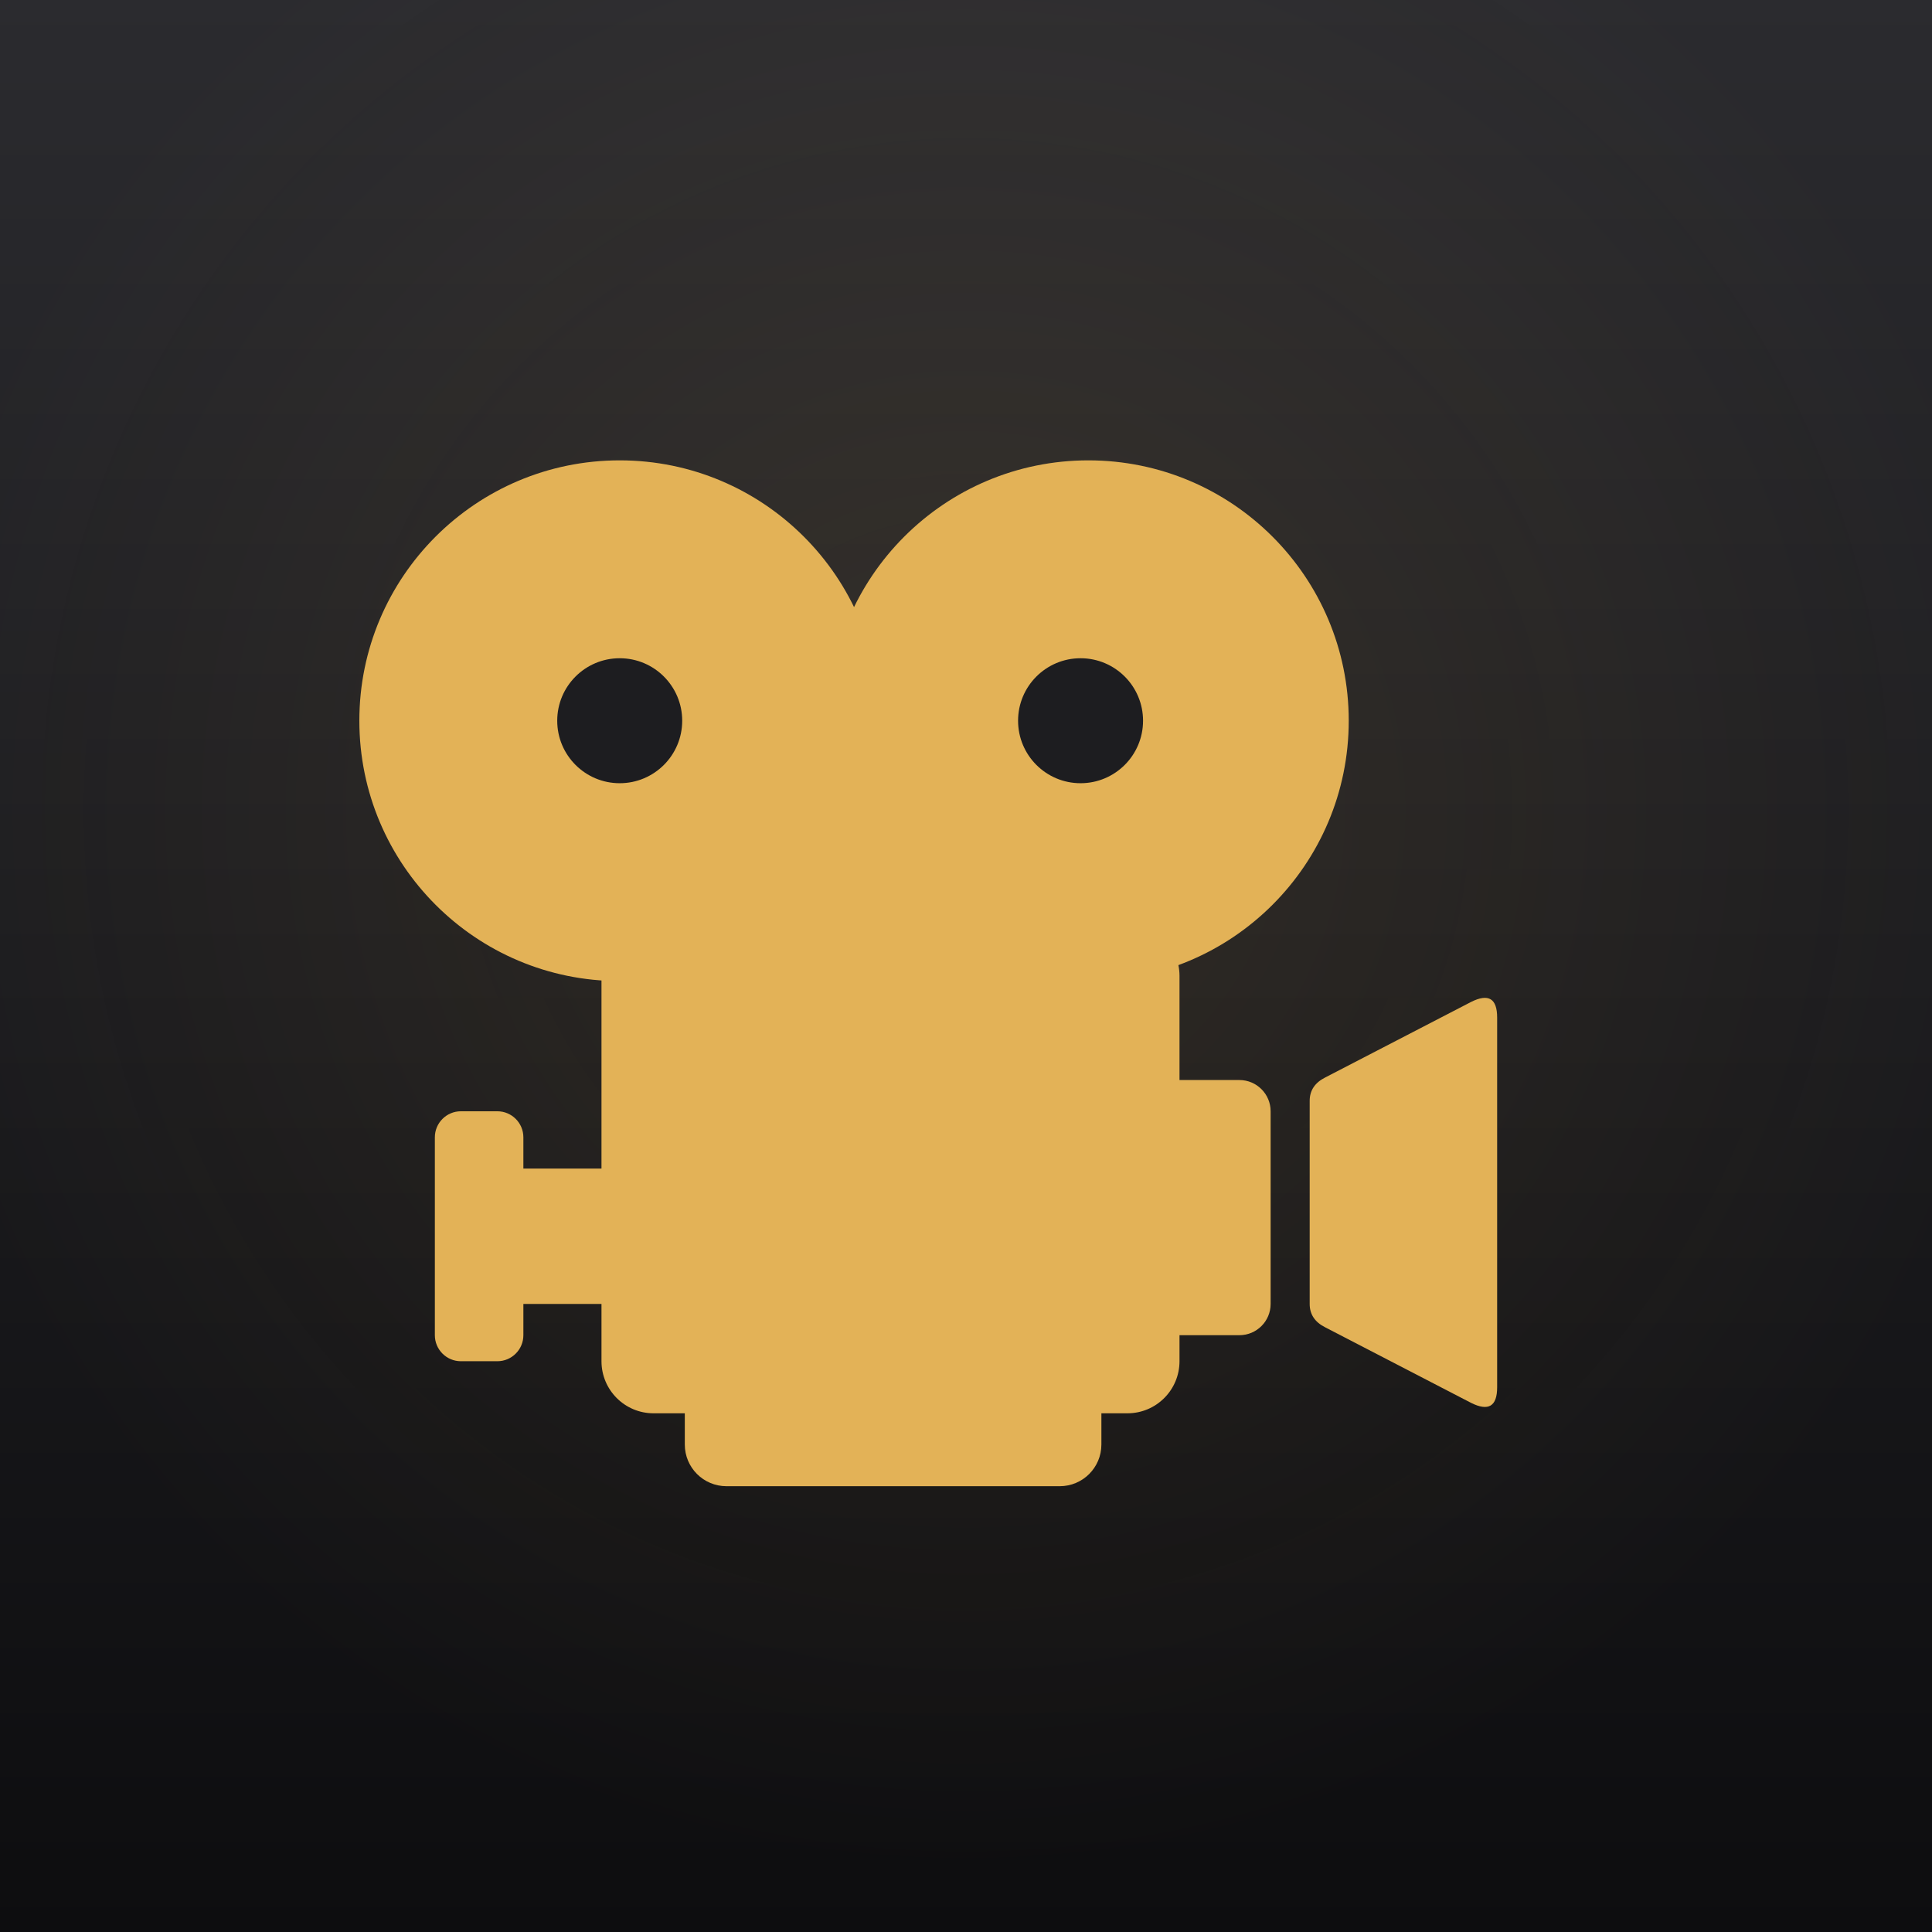
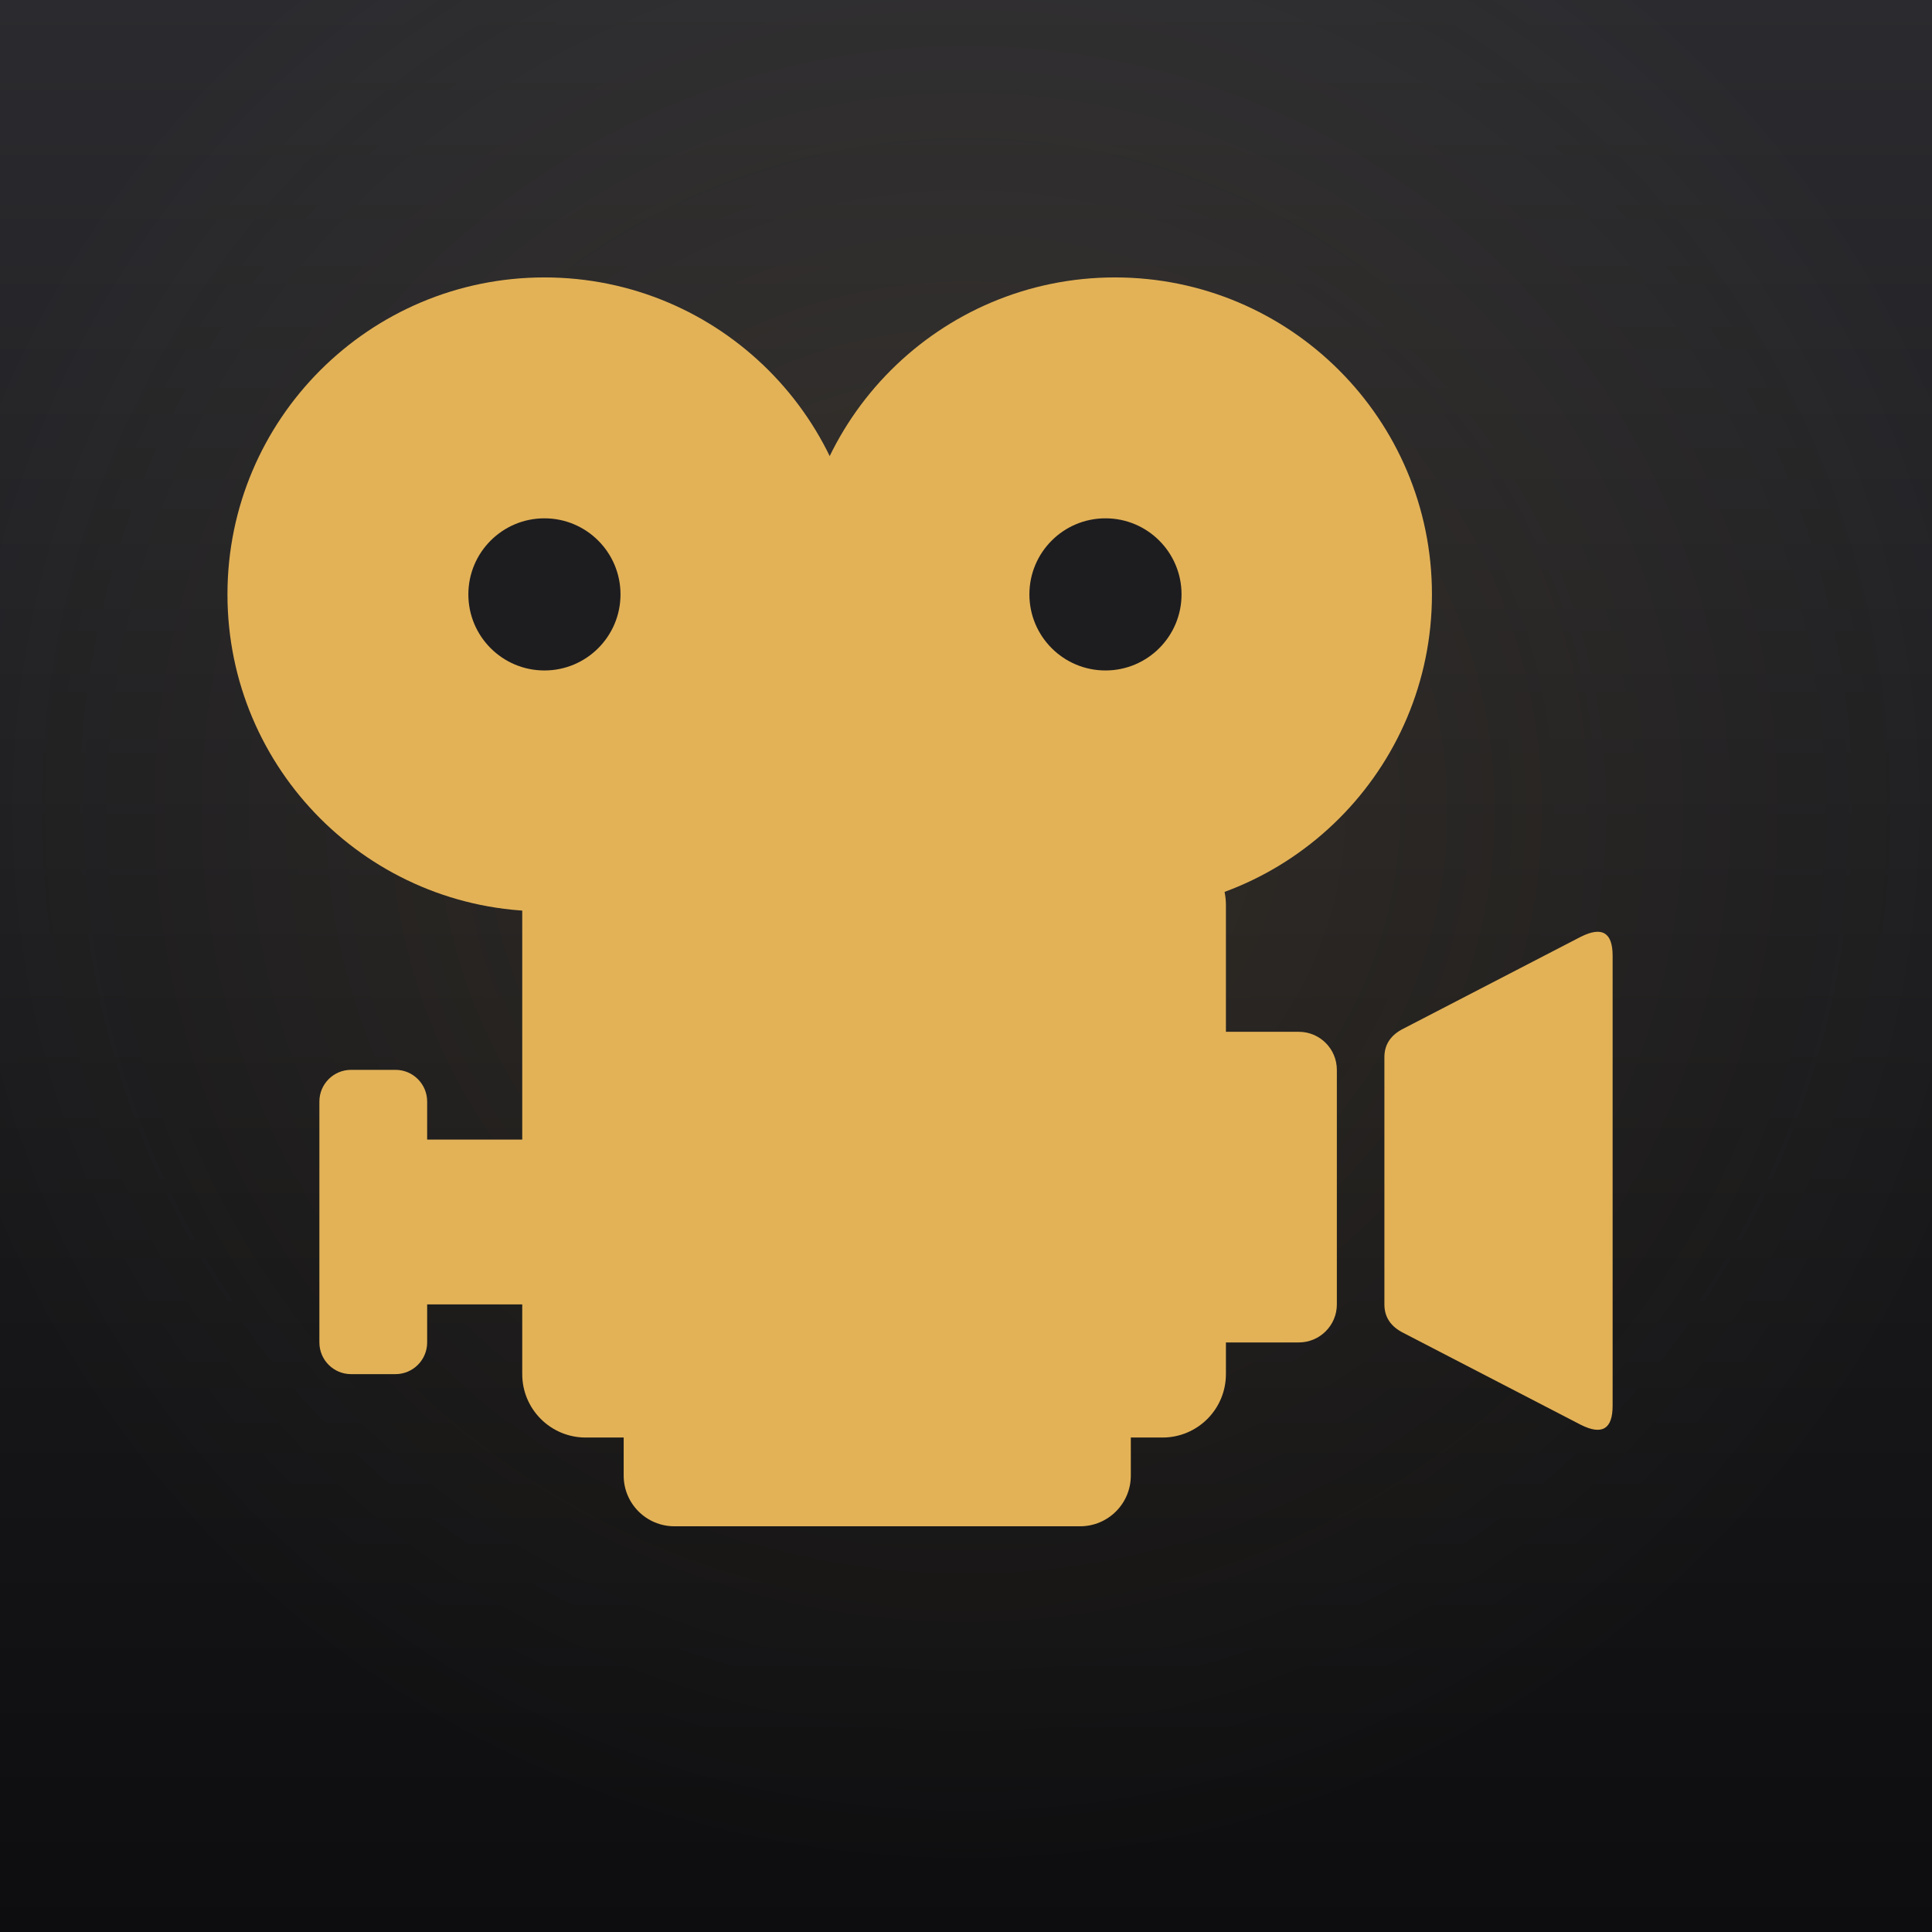
<svg xmlns="http://www.w3.org/2000/svg" width="1024" height="1024" viewBox="0 0 1024 1024">
  <defs>
    <linearGradient id="bg" x1="0" y1="0" x2="0" y2="1">
      <stop offset="0" stop-color="#2b2b2f" />
      <stop offset="1" stop-color="#0d0d0f" />
    </linearGradient>
    <radialGradient id="glow" cx=".5" cy=".42" r=".55">
      <stop offset="0" stop-color="#E3B257" stop-opacity=".10" />
      <stop offset="1" stop-color="#E3B257" stop-opacity="0" />
    </radialGradient>
  </defs>
  <g>
    <rect width="1024" height="1024" fill="url(#bg)" />
    <rect width="1024" height="1024" fill="url(#glow)" />
-     <g transform="translate(512 520) scale(1.38) translate(-268 -250)">
+     <g transform="translate(512 478) scale(1.68) translate(-268 -247)">
      <g fill="#E3B257">
        <circle cx="135" cy="150" r="100" />
        <circle cx="315" cy="150" r="100" />
        <rect x="135" y="150" width="180" height="100" />
        <rect x="128" y="228" width="222" height="188" rx="20" />
        <rect x="160" y="380" width="160" height="64" rx="16" />
        <rect x="330" y="288" width="55" height="98" rx="12" />
        <rect x="64" y="300" width="34" height="96" rx="10" />
        <rect x="90" y="322" width="44" height="52" />
        <path d="M400 296 Q400 290 406 287 L462 258 Q472 253 472 264 L472 406 Q472 417 462 412 L406 383 Q400 380 400 374 Z" />
      </g>
      <g fill="#1d1d20">
        <circle cx="135" cy="150" r="24" />
        <circle cx="312" cy="150" r="24" />
      </g>
    </g>
  </g>
</svg>
